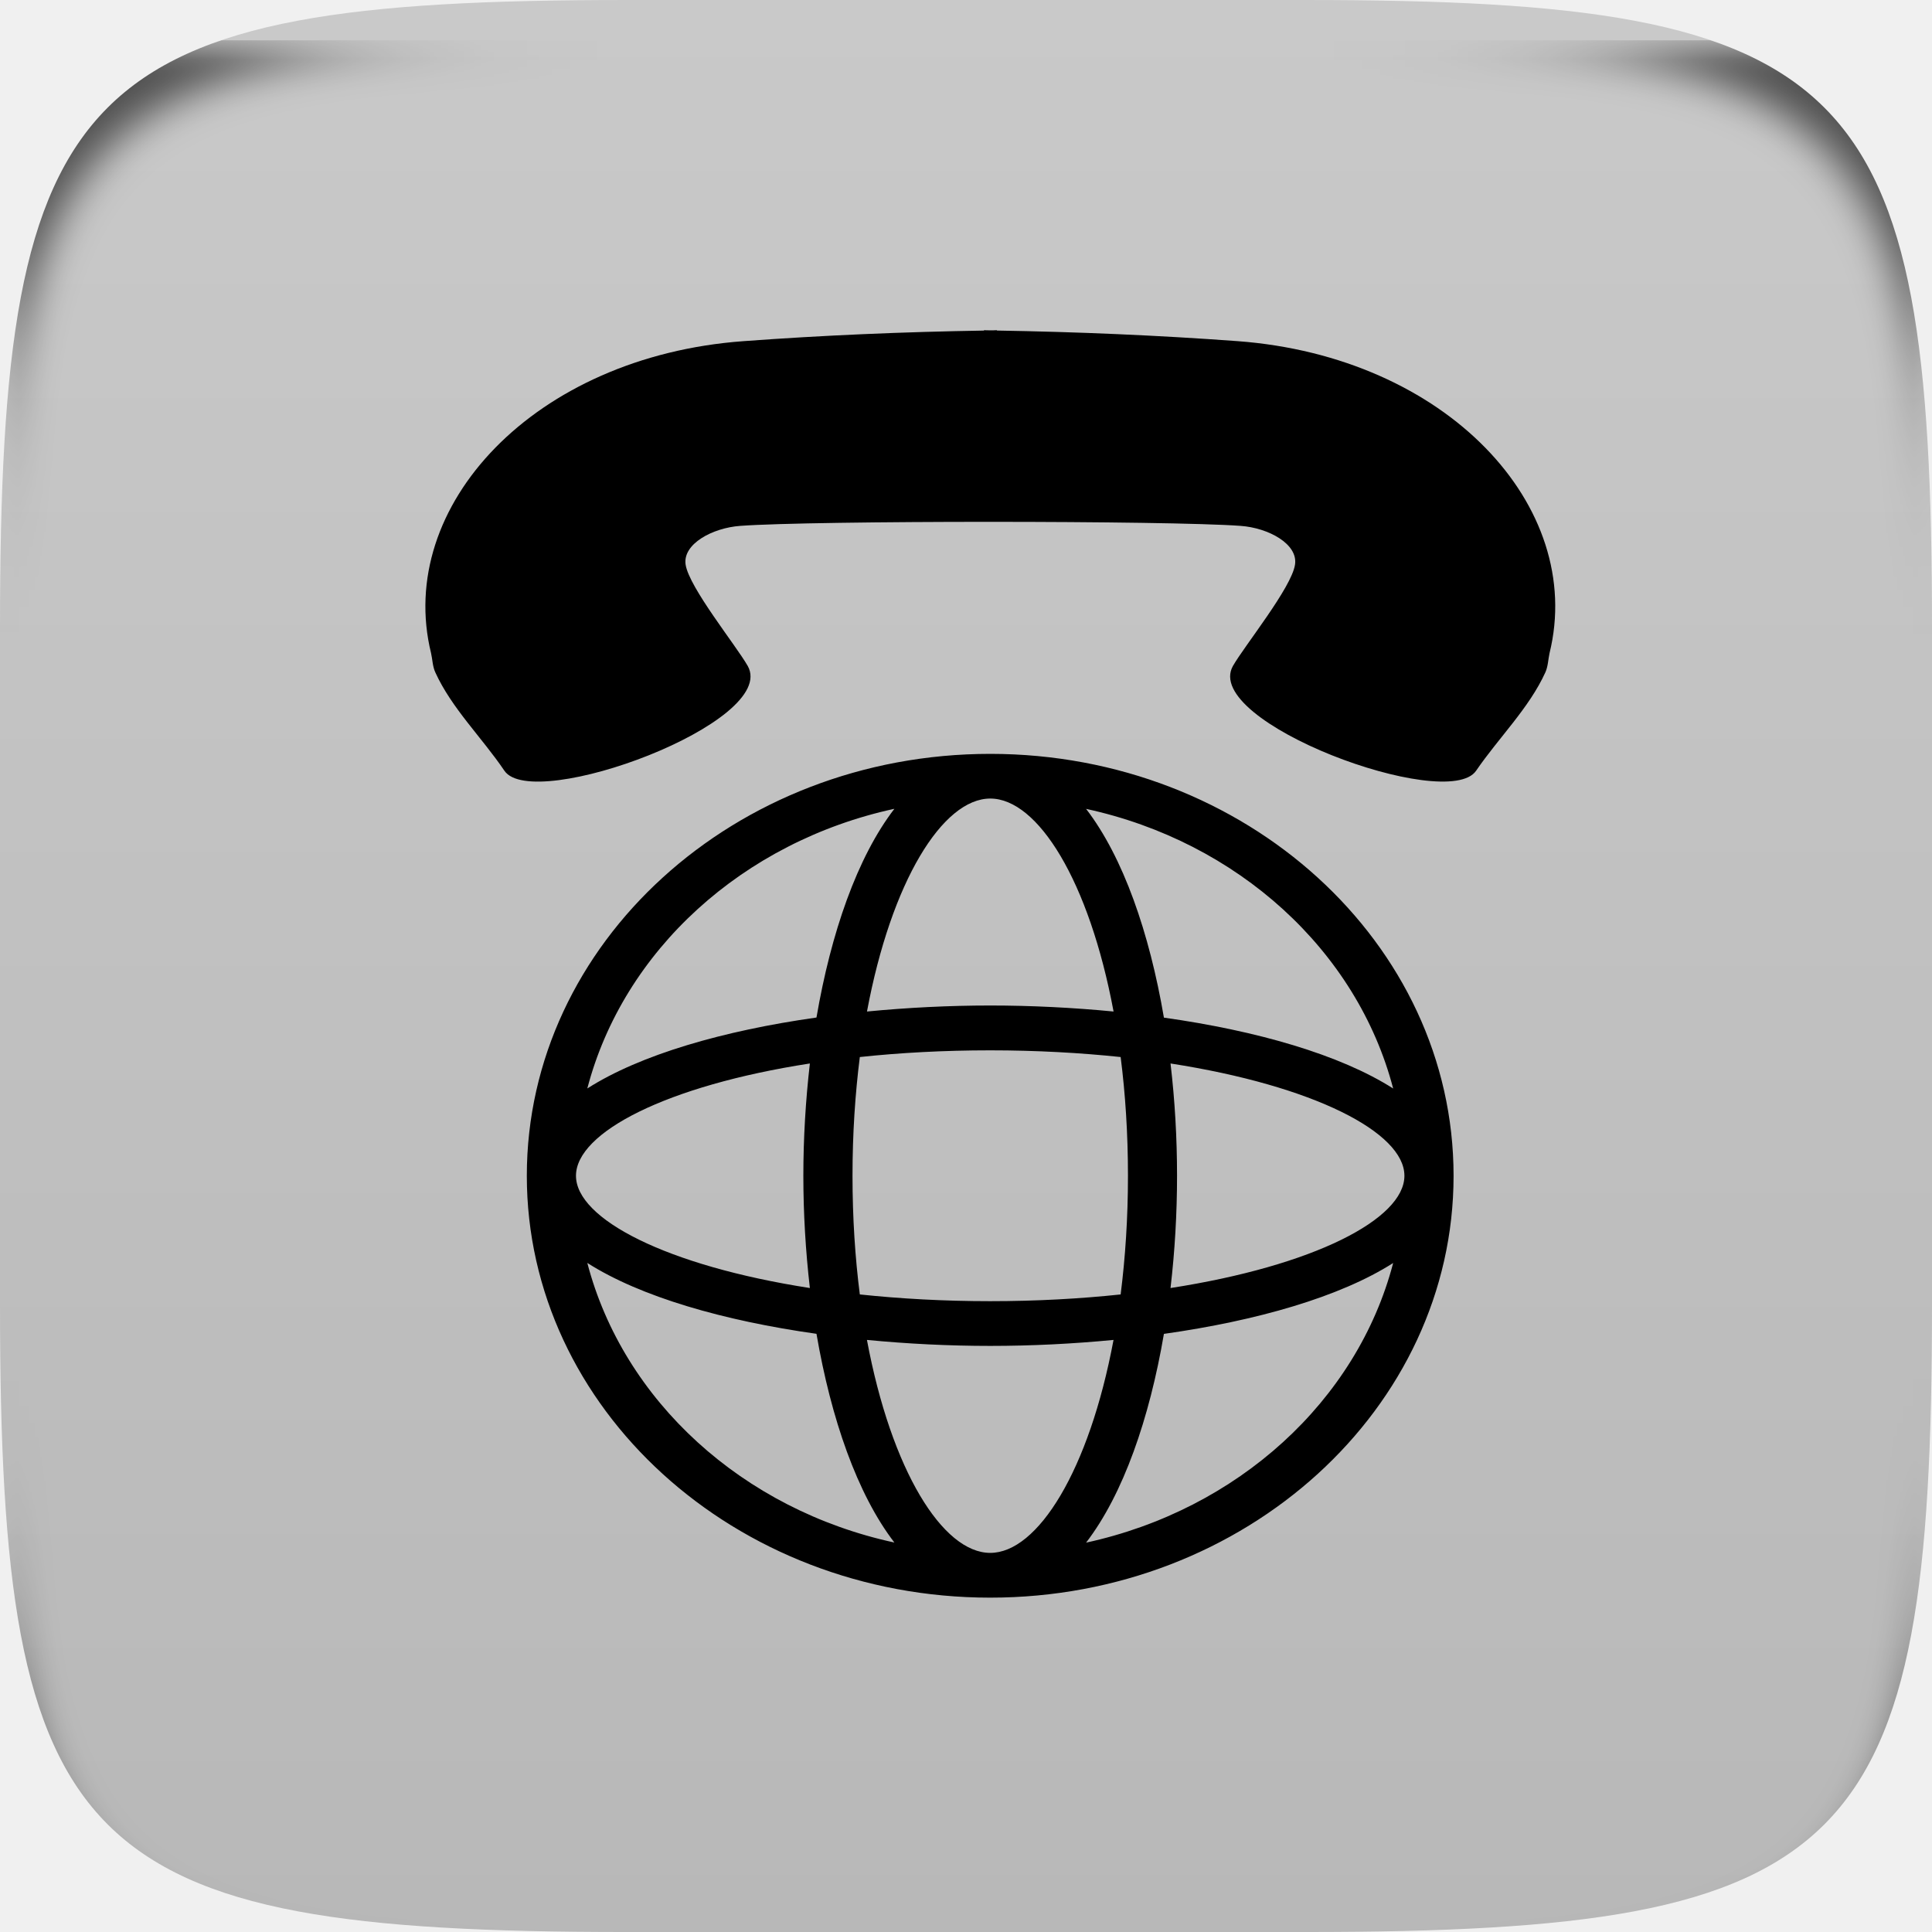
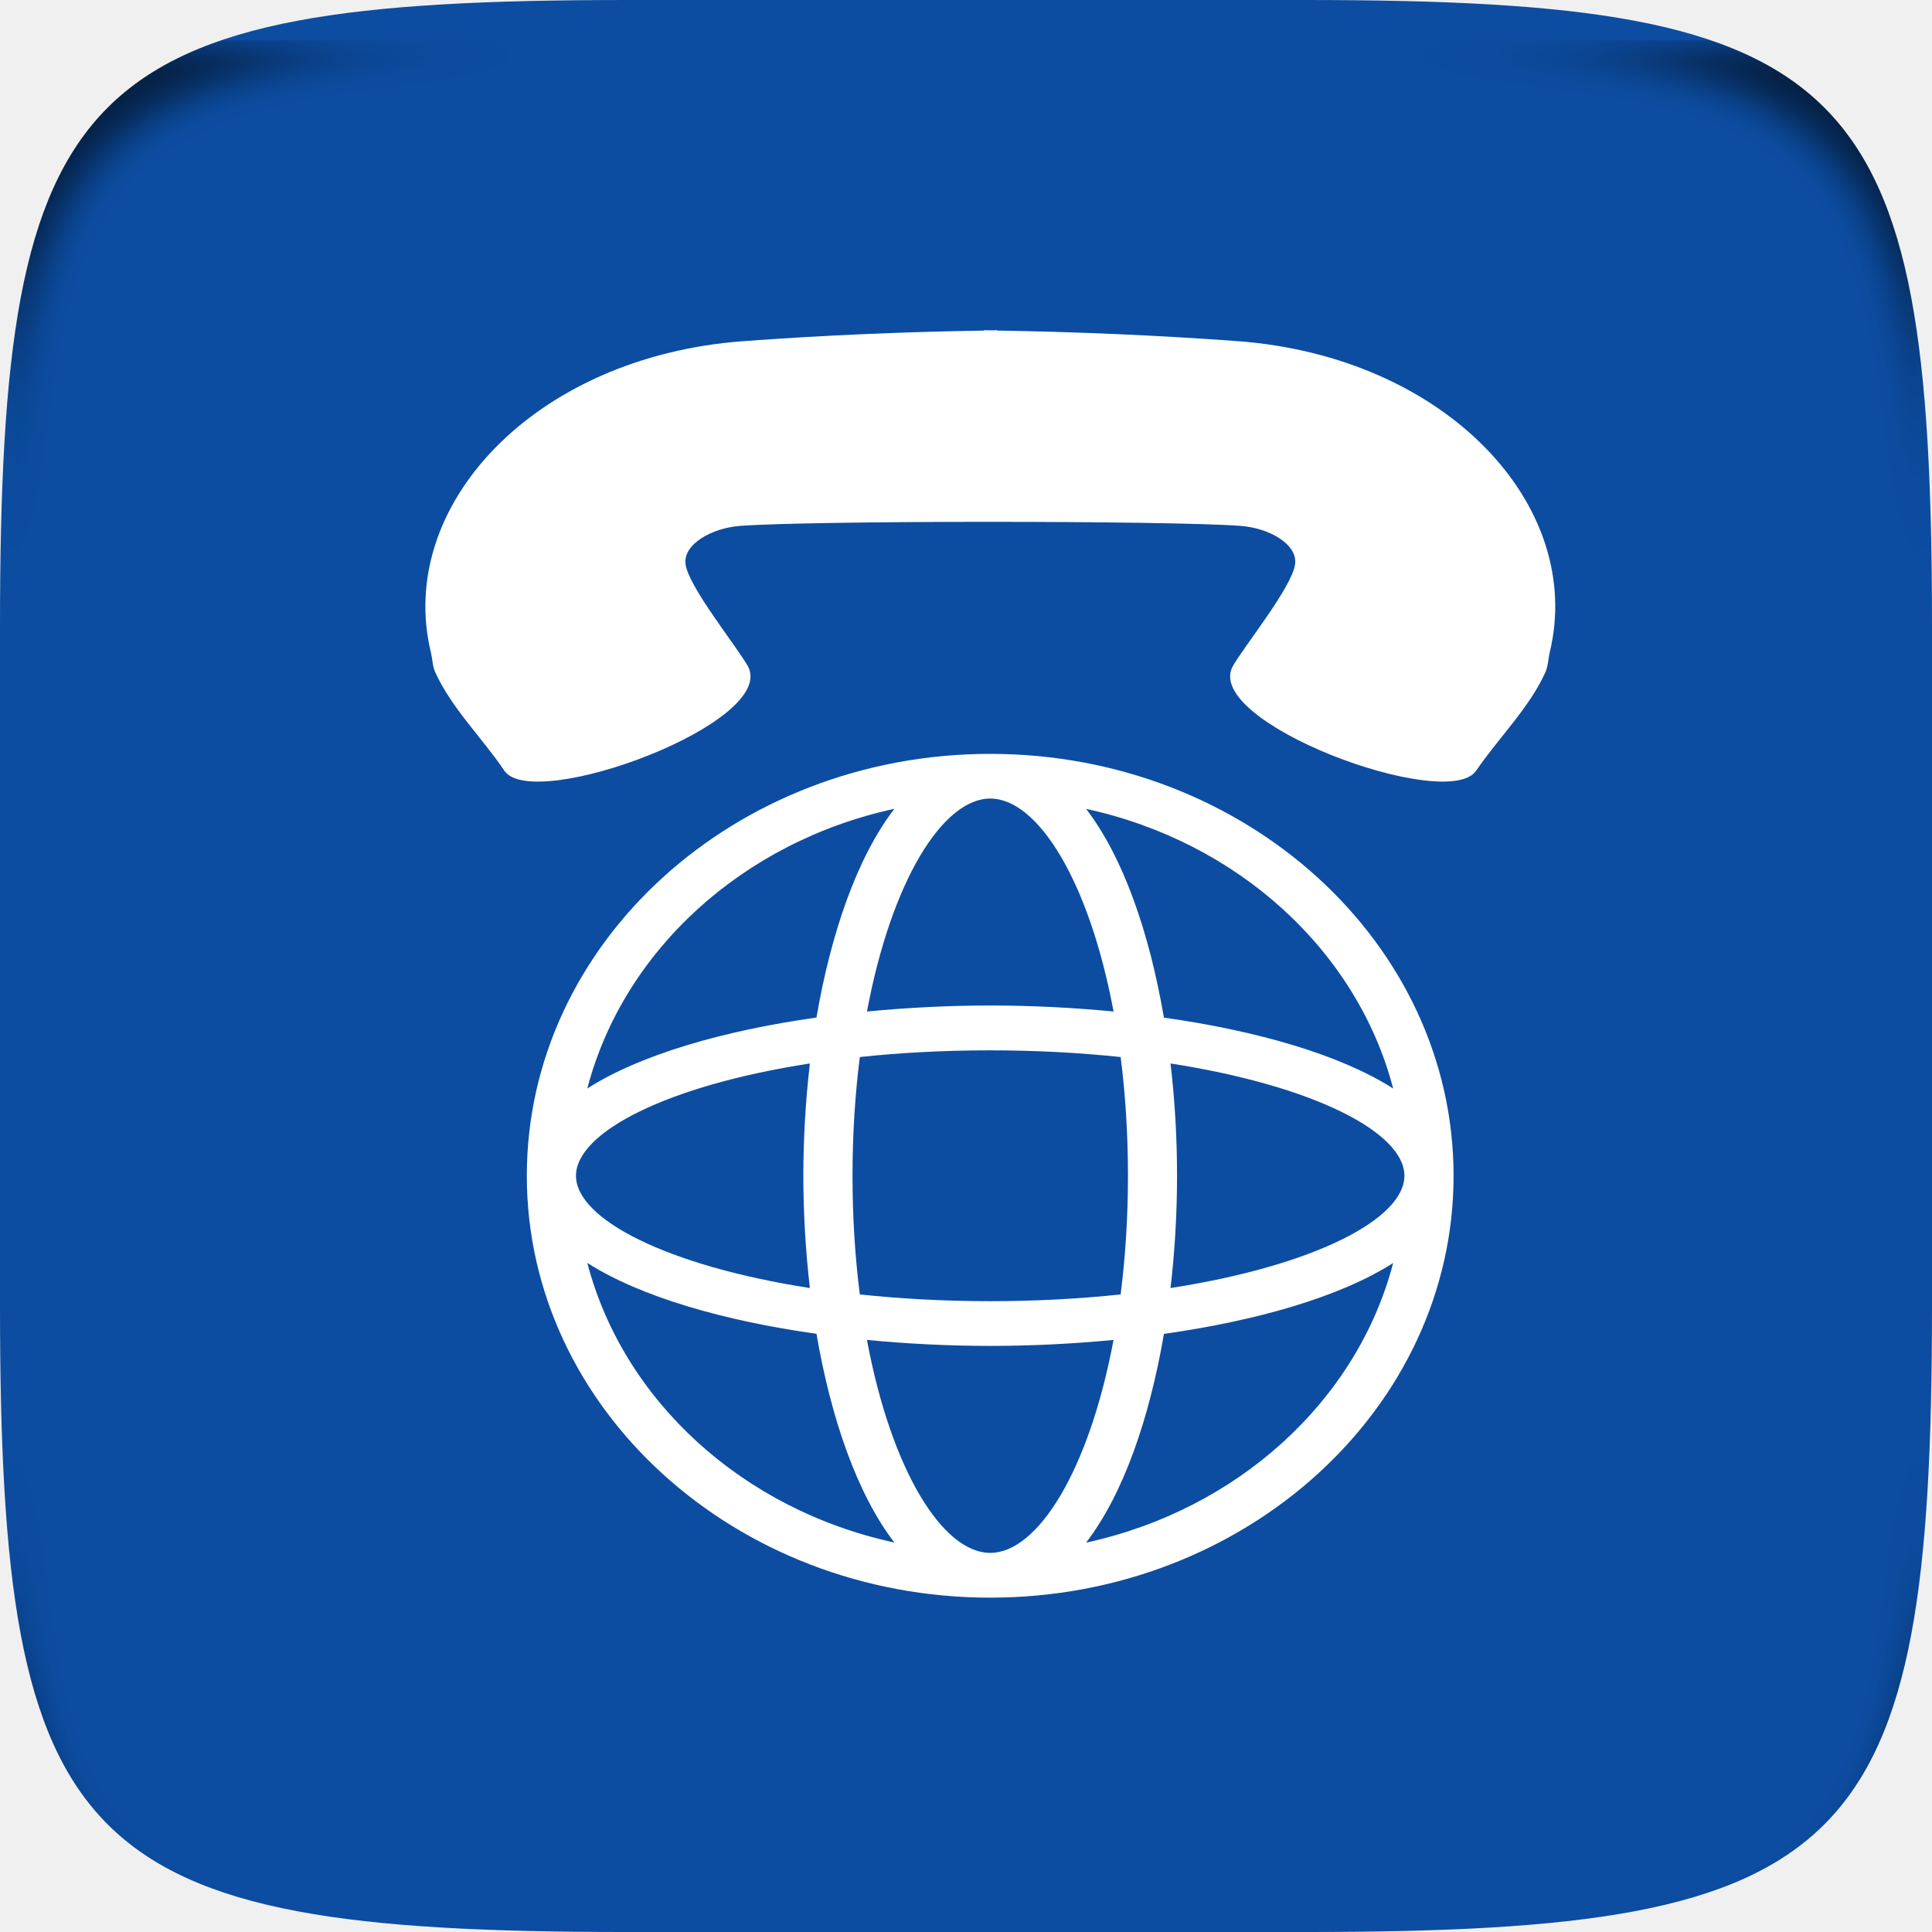
- <svg xmlns="http://www.w3.org/2000/svg" xmlns:xlink="http://www.w3.org/1999/xlink" width="96" height="96" id="svg6517" version="1.1">
+ <svg xmlns="http://www.w3.org/2000/svg" width="96" height="96" id="svg6517" version="1.1">
  <defs id="defs6519">
-     <linearGradient xlink:href="#Background" id="linearGradient6461" gradientUnits="userSpaceOnUse" x1="0" y1="970.295" x2="144" y2="970.295" gradientTransform="matrix(0,-0.6666667,0.6660448,0,-866.2599,731.2908)" />
    <linearGradient id="Background">
      <stop id="stop4178" offset="0" style="stop-color:#b8b8b8;stop-opacity:1" />
      <stop id="stop4180" offset="1" style="stop-color:#c9c9c9;stop-opacity:1" />
    </linearGradient>
    <filter style="color-interpolation-filters:sRGB;" id="filter1121">
      <feFlood flood-opacity="0.6" flood-color="rgb(0,0,0)" result="flood" id="feFlood1123" />
      <feComposite in="flood" in2="SourceGraphic" operator="out" result="composite1" id="feComposite1125" />
      <feGaussianBlur in="composite1" stdDeviation="1" result="blur" id="feGaussianBlur1127" />
      <feOffset dx="0" dy="2" result="offset" id="feOffset1129" />
      <feComposite in="offset" in2="SourceGraphic" operator="atop" result="composite2" id="feComposite1131" />
    </filter>
    <filter style="color-interpolation-filters:sRGB;" id="filter950">
      <feFlood flood-opacity="0.25" flood-color="rgb(0,0,0)" result="flood" id="feFlood952" />
      <feComposite in="flood" in2="SourceGraphic" operator="in" result="composite1" id="feComposite954" />
      <feGaussianBlur in="composite1" stdDeviation="1" result="blur" id="feGaussianBlur956" />
      <feOffset dx="0" dy="1" result="offset" id="feOffset958" />
      <feComposite in="SourceGraphic" in2="offset" operator="over" result="composite2" id="feComposite960" />
    </filter>
    <clipPath clipPathUnits="userSpaceOnUse" id="clipPath873">
      <g transform="matrix(0,-0.6666667,0.6660448,0,-258.2599,677)" id="g875" style="fill:#ff00ff;fill-opacity:1;stroke:none;display:inline">
        <path style="fill:#ff00ff;fill-opacity:1;stroke:none;display:inline" d="m 46.703,898.228 50.595,0 C 138.162,898.228 144,904.065 144,944.926 l 0,50.738 c 0,40.861 -5.838,46.698 -46.703,46.698 l -50.595,0 C 5.838,1042.362 0,1036.525 0,995.664 L 0,944.926 C 0,904.065 5.838,898.228 46.703,898.228 Z" id="path877" />
      </g>
    </clipPath>
    <filter id="filter891">
      <feGaussianBlur stdDeviation="0.72" id="feGaussianBlur893" />
    </filter>
  </defs>
  <g id="layer1" transform="translate(268,-635.2908)" style="display:inline">
-     <path style="fill:url(#linearGradient6461);fill-opacity:1;stroke:none;display:inline;filter:url(#filter1121)" d="m -268,700.156 0,-33.73 c 0,-27.243 3.888,-31.135 31.103,-31.135 l 33.794,0 c 27.215,0 31.103,3.892 31.103,31.135 l 0,33.73 c 0,27.243 -3.888,31.135 -31.103,31.135 l -33.794,0 C -264.112,731.291 -268,727.399 -268,700.156 Z" id="path6455" />
+     <path style="fill:#0c4da2;fill-opacity:1;stroke:none;display:inline;filter:url(#filter1121)" d="m -268,700.156 0,-33.73 c 0,-27.243 3.888,-31.135 31.103,-31.135 l 33.794,0 c 27.215,0 31.103,3.892 31.103,31.135 l 0,33.73 c 0,27.243 -3.888,31.135 -31.103,31.135 l -33.794,0 C -264.112,731.291 -268,727.399 -268,700.156 Z" id="path6455" />
  </g>
  <g id="layer3" style="display:inline">
-     <g id="g3689" transform="matrix(1.976215,0,0,1.799367,21.13609,16.40654)">
-       <path id="path3651" d="m 28.266,8.919 c -0.035,0.176 -0.037,0.363 -0.105,0.53 -0.408,0.987 -1.176,1.808 -1.742,2.718 C 25.692,13.33 19.507,10.824 20.306,9.271 20.607,8.697 21.777,7.113 21.866,6.476 21.948,5.904 21.195,5.458 20.497,5.404 18.663,5.256 9.752,5.255 7.917,5.404 7.219,5.459 6.463,5.905 6.544,6.476 6.635,7.11 7.805,8.696 8.105,9.271 8.902,10.825 2.716,13.332 1.988,12.167 1.426,11.254 0.659,10.438 0.25,9.449 0.18,9.282 0.18,9.094 0.143,8.918 -0.762,4.862 2.735,0.726 7.998,0.303 10.01,0.14 12.025,0.047 14.043,0.011 l 0,-0.01 C 14.098,0.002 14.15,0.005 14.205,0.005 14.26,0.007 14.314,0.002 14.369,0 l 0,0.01 c 2.016,0.037 4.031,0.13 6.045,0.292 5.262,0.426 8.76,4.562 7.852,8.617 z m -14.063,26.082 0,0 0,0 0,0 c -6.426,0 -11.652,-5.227 -11.652,-11.65 l 0,0 0,0 0,0 C 2.551,16.926 7.779,11.7 14.203,11.7 l 0,0 0,0 0,0 c 6.422,0 11.648,5.225 11.65,11.646 0,0.002 0,0.004 0,0.006 0,0.002 0,0.004 0,0.006 -0.003,6.418 -5.228,11.643 -11.65,11.643 z m 3.1,-7.117 c -1.02,0.108 -2.065,0.165 -3.1,0.165 -1.035,0 -2.08,-0.057 -3.1,-0.165 0.613,3.607 1.906,5.881 3.1,5.881 l 0,0 c 1.193,0 2.486,-2.274 3.1,-5.881 z m 0.179,-1.256 c 0.117,-1.016 0.184,-2.111 0.184,-3.277 0,-1.166 -0.066,-2.265 -0.184,-3.279 -1.016,-0.117 -2.113,-0.185 -3.279,-0.185 -1.166,0 -2.264,0.066 -3.279,0.185 -0.117,1.016 -0.184,2.113 -0.184,3.279 0,1.166 0.066,2.264 0.184,3.277 1.016,0.118 2.113,0.186 3.279,0.186 1.166,0 2.264,-0.068 3.279,-0.186 z M 3.787,23.351 c 0,1.192 2.273,2.485 5.881,3.1 -0.107,-1.02 -0.164,-2.065 -0.164,-3.1 0,-1.035 0.057,-2.08 0.164,-3.101 -3.607,0.612 -5.881,1.905 -5.881,3.101 l 0,0 z m 7.317,-4.536 c 1.02,-0.108 2.063,-0.166 3.1,-0.166 1.033,0 2.08,0.058 3.1,0.166 -0.613,-3.607 -1.906,-5.881 -3.1,-5.881 l 0,0 c -1.194,0.001 -2.487,2.274 -3.1,5.881 z m 7.796,4.536 c 0,1.033 -0.055,2.08 -0.164,3.1 3.604,-0.613 5.877,-1.903 5.881,-3.096 0,-0.002 0,-0.004 0,-0.004 0,-0.002 0,-0.002 0,-0.004 -0.004,-1.193 -2.275,-2.482 -5.881,-3.097 0.11,1.021 0.164,2.065 0.164,3.101 z M 16.613,13.219 c 0.936,1.337 1.594,3.429 1.957,5.765 2.334,0.361 4.428,1.021 5.764,1.957 -0.906,-3.811 -3.91,-6.815 -7.721,-7.722 z M 4.072,20.94 C 5.408,20.003 7.5,19.343 9.834,18.981 10.199,16.645 10.857,14.555 11.793,13.217 7.982,14.125 4.979,17.13 4.072,20.94 Z m 7.721,12.539 C 10.857,32.143 10.199,30.051 9.834,27.715 7.5,27.354 5.408,26.694 4.072,25.758 c 0.907,3.811 3.91,6.816 7.721,7.721 z M 24.334,25.76 c -1.336,0.937 -3.43,1.595 -5.764,1.957 -0.363,2.336 -1.021,4.427 -1.957,5.765 3.811,-0.909 6.815,-3.913 7.721,-7.722 z" />
-       <g id="g3653" />
-       <g id="g3655" />
-       <g id="g3657" />
-       <g id="g3659" />
-       <g id="g3661" />
-       <g id="g3663" />
-       <g id="g3665" />
-       <g id="g3667" />
-       <g id="g3669" />
-       <g id="g3671" />
-       <g id="g3673" />
-       <g id="g3675" />
-       <g id="g3677" />
-       <g id="g3679" />
-       <g id="g3681" />
+     <g id="g3689" transform="matrix(1.976215,0,0,1.799367,21.13609,16.40654)" style="fill:#ffffff;fill-opacity:1">
+       <path id="path3651" d="m 28.266,8.919 c -0.035,0.176 -0.037,0.363 -0.105,0.53 -0.408,0.987 -1.176,1.808 -1.742,2.718 C 25.692,13.33 19.507,10.824 20.306,9.271 20.607,8.697 21.777,7.113 21.866,6.476 21.948,5.904 21.195,5.458 20.497,5.404 18.663,5.256 9.752,5.255 7.917,5.404 7.219,5.459 6.463,5.905 6.544,6.476 6.635,7.11 7.805,8.696 8.105,9.271 8.902,10.825 2.716,13.332 1.988,12.167 1.426,11.254 0.659,10.438 0.25,9.449 0.18,9.282 0.18,9.094 0.143,8.918 -0.762,4.862 2.735,0.726 7.998,0.303 10.01,0.14 12.025,0.047 14.043,0.011 l 0,-0.01 C 14.098,0.002 14.15,0.005 14.205,0.005 14.26,0.007 14.314,0.002 14.369,0 l 0,0.01 c 2.016,0.037 4.031,0.13 6.045,0.292 5.262,0.426 8.76,4.562 7.852,8.617 z m -14.063,26.082 0,0 0,0 0,0 c -6.426,0 -11.652,-5.227 -11.652,-11.65 l 0,0 0,0 0,0 C 2.551,16.926 7.779,11.7 14.203,11.7 l 0,0 0,0 0,0 c 6.422,0 11.648,5.225 11.65,11.646 0,0.002 0,0.004 0,0.006 0,0.002 0,0.004 0,0.006 -0.003,6.418 -5.228,11.643 -11.65,11.643 z m 3.1,-7.117 c -1.02,0.108 -2.065,0.165 -3.1,0.165 -1.035,0 -2.08,-0.057 -3.1,-0.165 0.613,3.607 1.906,5.881 3.1,5.881 l 0,0 c 1.193,0 2.486,-2.274 3.1,-5.881 z m 0.179,-1.256 c 0.117,-1.016 0.184,-2.111 0.184,-3.277 0,-1.166 -0.066,-2.265 -0.184,-3.279 -1.016,-0.117 -2.113,-0.185 -3.279,-0.185 -1.166,0 -2.264,0.066 -3.279,0.185 -0.117,1.016 -0.184,2.113 -0.184,3.279 0,1.166 0.066,2.264 0.184,3.277 1.016,0.118 2.113,0.186 3.279,0.186 1.166,0 2.264,-0.068 3.279,-0.186 z M 3.787,23.351 c 0,1.192 2.273,2.485 5.881,3.1 -0.107,-1.02 -0.164,-2.065 -0.164,-3.1 0,-1.035 0.057,-2.08 0.164,-3.101 -3.607,0.612 -5.881,1.905 -5.881,3.101 l 0,0 z m 7.317,-4.536 c 1.02,-0.108 2.063,-0.166 3.1,-0.166 1.033,0 2.08,0.058 3.1,0.166 -0.613,-3.607 -1.906,-5.881 -3.1,-5.881 l 0,0 c -1.194,0.001 -2.487,2.274 -3.1,5.881 z m 7.796,4.536 c 0,1.033 -0.055,2.08 -0.164,3.1 3.604,-0.613 5.877,-1.903 5.881,-3.096 0,-0.002 0,-0.004 0,-0.004 0,-0.002 0,-0.002 0,-0.004 -0.004,-1.193 -2.275,-2.482 -5.881,-3.097 0.11,1.021 0.164,2.065 0.164,3.101 z M 16.613,13.219 c 0.936,1.337 1.594,3.429 1.957,5.765 2.334,0.361 4.428,1.021 5.764,1.957 -0.906,-3.811 -3.91,-6.815 -7.721,-7.722 z M 4.072,20.94 C 5.408,20.003 7.5,19.343 9.834,18.981 10.199,16.645 10.857,14.555 11.793,13.217 7.982,14.125 4.979,17.13 4.072,20.94 Z m 7.721,12.539 C 10.857,32.143 10.199,30.051 9.834,27.715 7.5,27.354 5.408,26.694 4.072,25.758 c 0.907,3.811 3.91,6.816 7.721,7.721 z M 24.334,25.76 c -1.336,0.937 -3.43,1.595 -5.764,1.957 -0.363,2.336 -1.021,4.427 -1.957,5.765 3.811,-0.909 6.815,-3.913 7.721,-7.722 z" style="fill:#ffffff;fill-opacity:1" />
+       <g id="g3653" style="fill:#ffffff;fill-opacity:1" />
+       <g id="g3655" style="fill:#ffffff;fill-opacity:1" />
+       <g id="g3657" style="fill:#ffffff;fill-opacity:1" />
+       <g id="g3659" style="fill:#ffffff;fill-opacity:1" />
+       <g id="g3661" style="fill:#ffffff;fill-opacity:1" />
+       <g id="g3663" style="fill:#ffffff;fill-opacity:1" />
+       <g id="g3665" style="fill:#ffffff;fill-opacity:1" />
+       <g id="g3667" style="fill:#ffffff;fill-opacity:1" />
+       <g id="g3669" style="fill:#ffffff;fill-opacity:1" />
+       <g id="g3671" style="fill:#ffffff;fill-opacity:1" />
+       <g id="g3673" style="fill:#ffffff;fill-opacity:1" />
+       <g id="g3675" style="fill:#ffffff;fill-opacity:1" />
+       <g id="g3677" style="fill:#ffffff;fill-opacity:1" />
+       <g id="g3679" style="fill:#ffffff;fill-opacity:1" />
+       <g id="g3681" style="fill:#ffffff;fill-opacity:1" />
    </g>
  </g>
  <g id="layer2" style="display:none">
    <g style="display:inline" transform="translate(-340,-581)" id="g4394" clip-path="none">
      <g id="g855">
        <g id="g870" clip-path="url(#clipPath873)" style="opacity:0.6;filter:url(#filter891)">
          <path transform="matrix(1.499999,0,0,1.499999,-29.99979,-237.5428)" d="m 264,552.362 a 12,12 0 0 1 -12,12 12,12 0 0 1 -12,-12 12,12 0 0 1 12,-12 12,12 0 0 1 12,12 z" id="path844" style="color:#000000;fill:#000000;fill-opacity:1;fill-rule:nonzero;stroke:none;stroke-width:4;marker:none;visibility:visible;display:inline;overflow:visible;enable-background:accumulate" />
        </g>
        <g id="g862">
          <path style="color:#000000;fill:#f5f5f5;fill-opacity:1;fill-rule:nonzero;stroke:none;stroke-width:4;marker:none;visibility:visible;display:inline;overflow:visible;enable-background:accumulate" id="path4398" d="m 264,552.362 a 12,12 0 0 1 -12,12 12,12 0 0 1 -12,-12 12,12 0 0 1 12,-12 12,12 0 0 1 12,12 z" transform="matrix(1.499999,0,0,1.499999,-29.99979,-238.5428)" />
          <path transform="matrix(1.25,0,0,1.25,33,-100.4527)" d="m 264,552.362 a 12,12 0 0 1 -12,12 12,12 0 0 1 -12,-12 12,12 0 0 1 12,-12 12,12 0 0 1 12,12 z" id="path4400" style="color:#000000;fill:#dd4814;fill-opacity:1;fill-rule:nonzero;stroke:none;stroke-width:4;marker:none;visibility:visible;display:inline;overflow:visible;enable-background:accumulate" />
          <path style="color:#000000;fill:#f5f5f5;fill-opacity:1;fill-rule:nonzero;stroke:none;stroke-width:3;marker:none;visibility:visible;display:inline;overflow:visible;enable-background:accumulate" id="path4459" d="m 669.817,595.777 c -0.391,0.226 -3.626,-1.903 -4.076,-1.951 -0.449,-0.047 -4.057,1.363 -4.392,1.061 -0.336,-0.302 0.69,-4.037 0.596,-4.479 -0.094,-0.442 -2.55,-3.437 -2.366,-3.85 0.184,-0.413 4.053,-0.592 4.444,-0.818 0.391,-0.226 2.481,-3.487 2.93,-3.44 0.449,0.047 1.815,3.671 2.151,3.974 0.336,0.302 4.083,1.282 4.177,1.724 0.094,0.442 -2.931,2.861 -3.115,3.274 -0.184,0.413 0.043,4.279 -0.349,4.505 z" transform="matrix(1.511423,-0.1636638,0.1636638,1.511423,-755.3735,-191.9365)" />
        </g>
      </g>
    </g>
  </g>
</svg>
